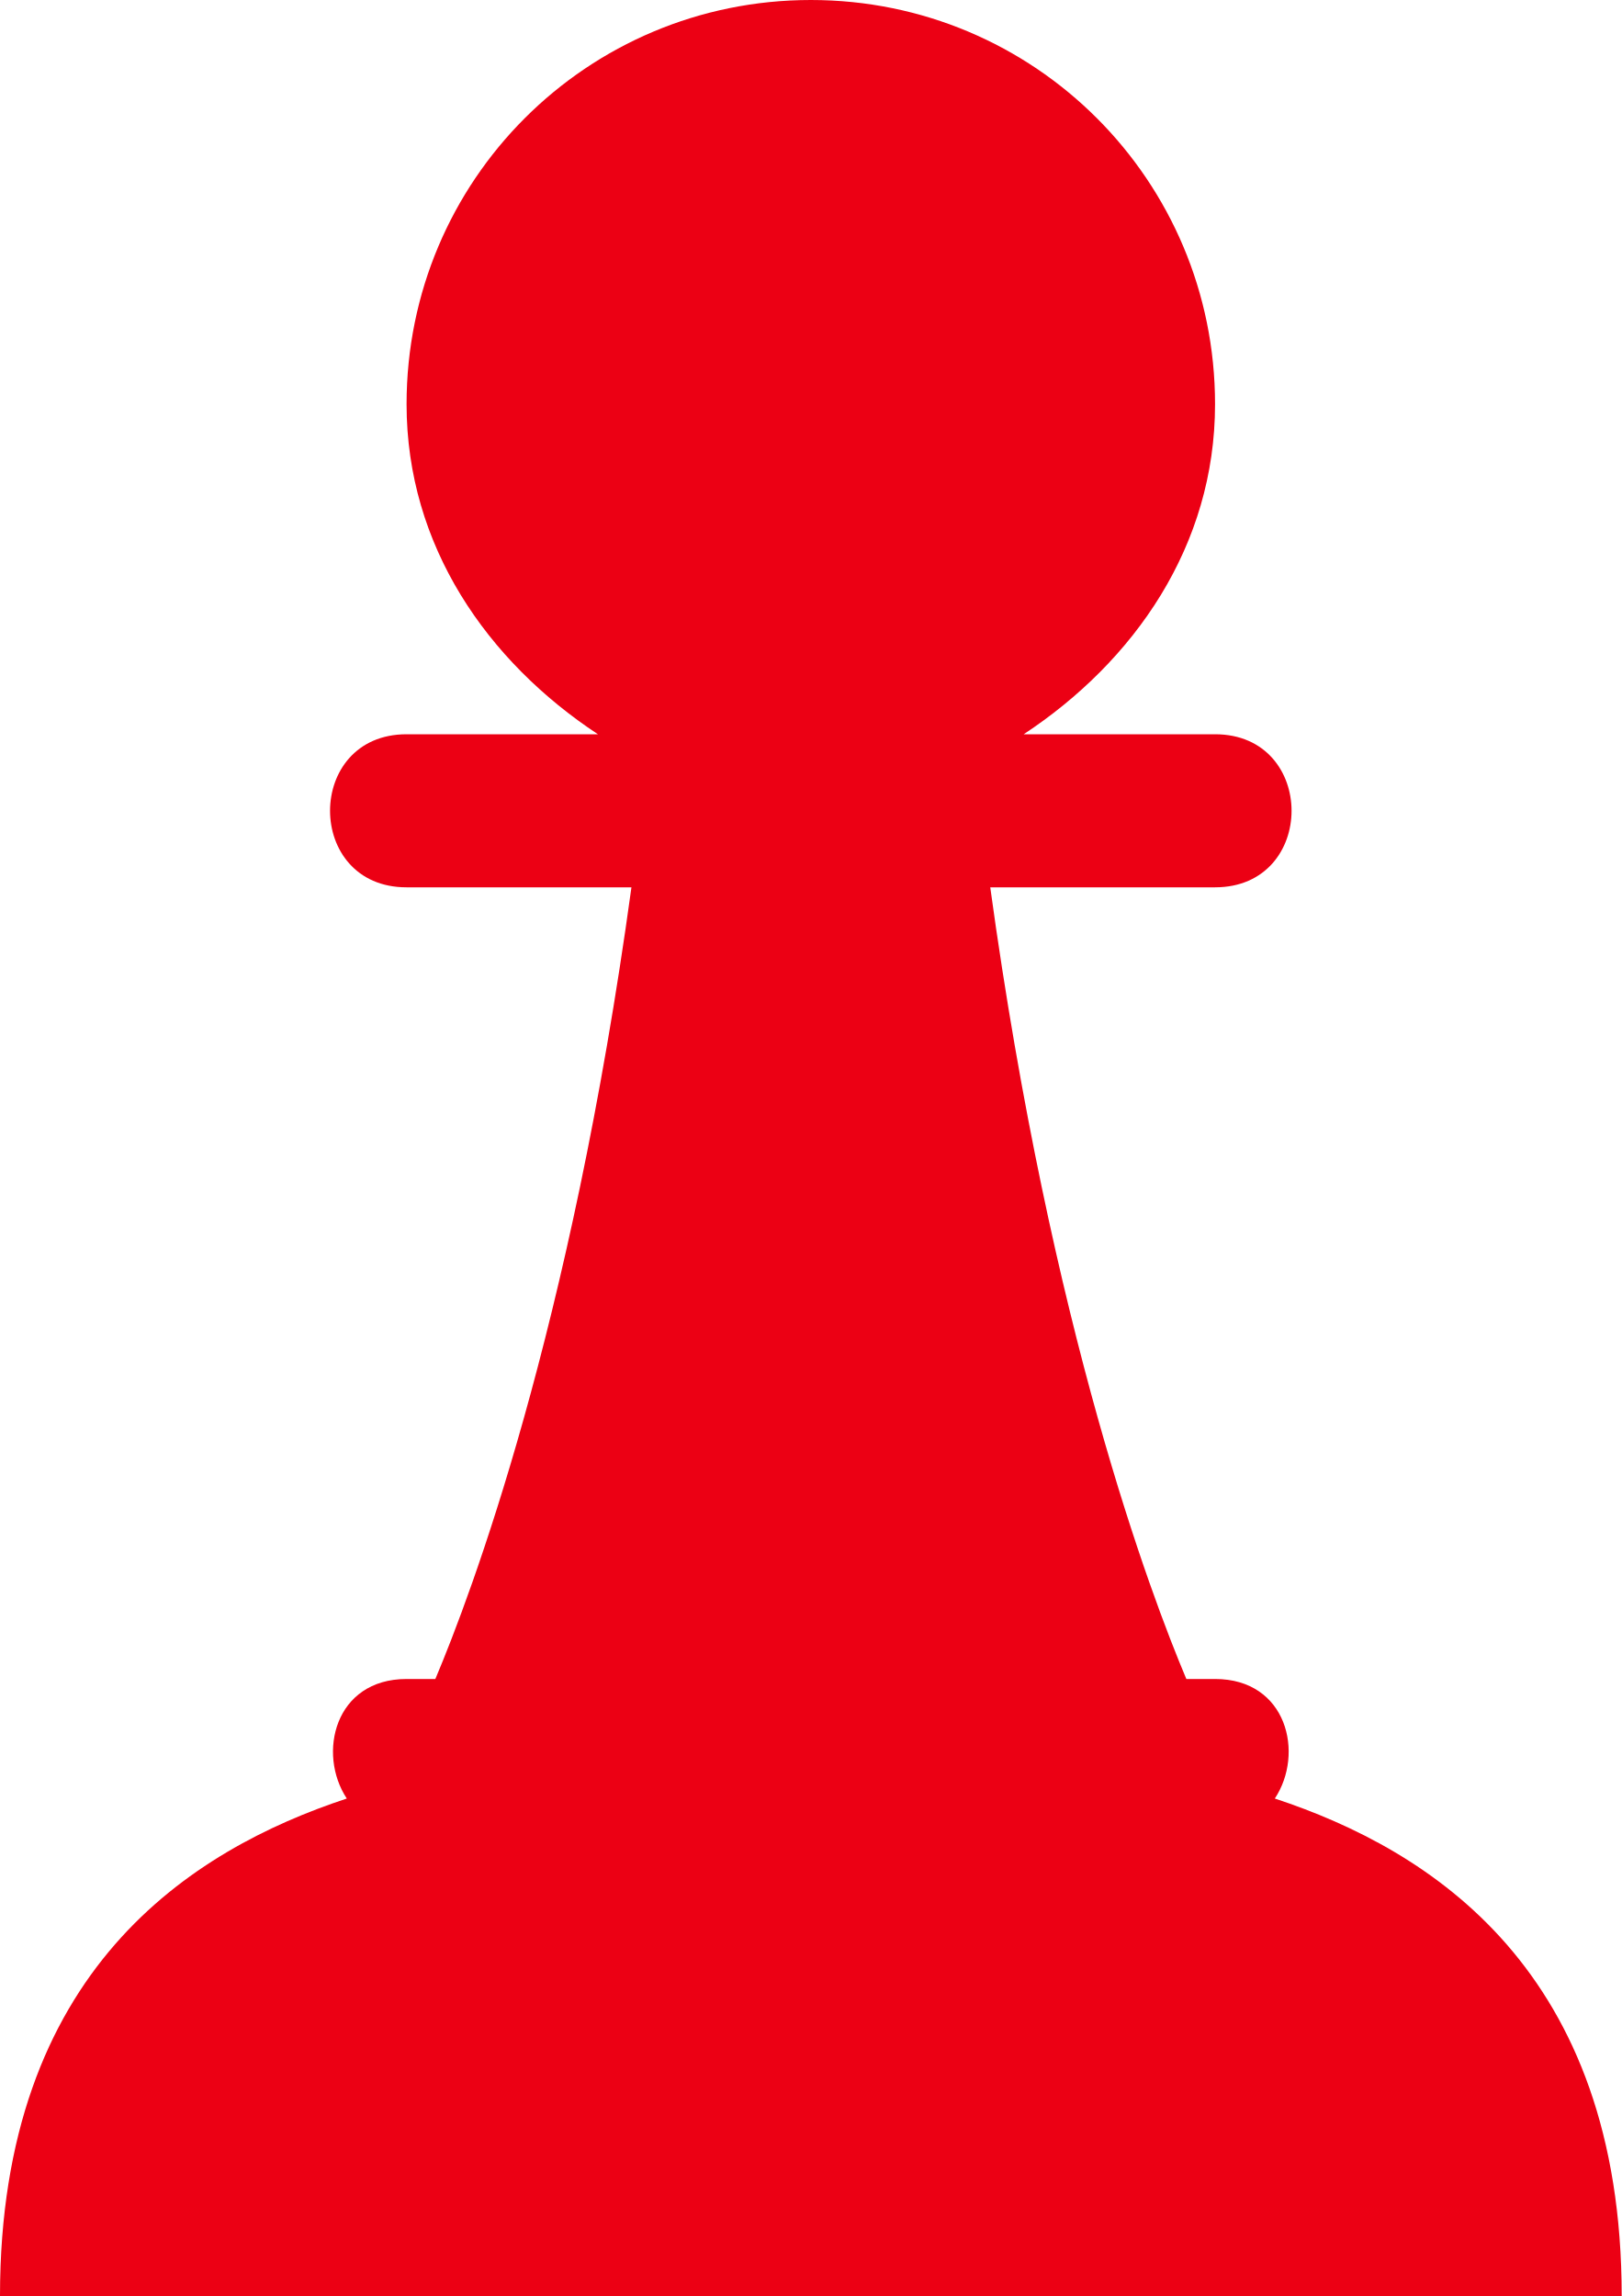
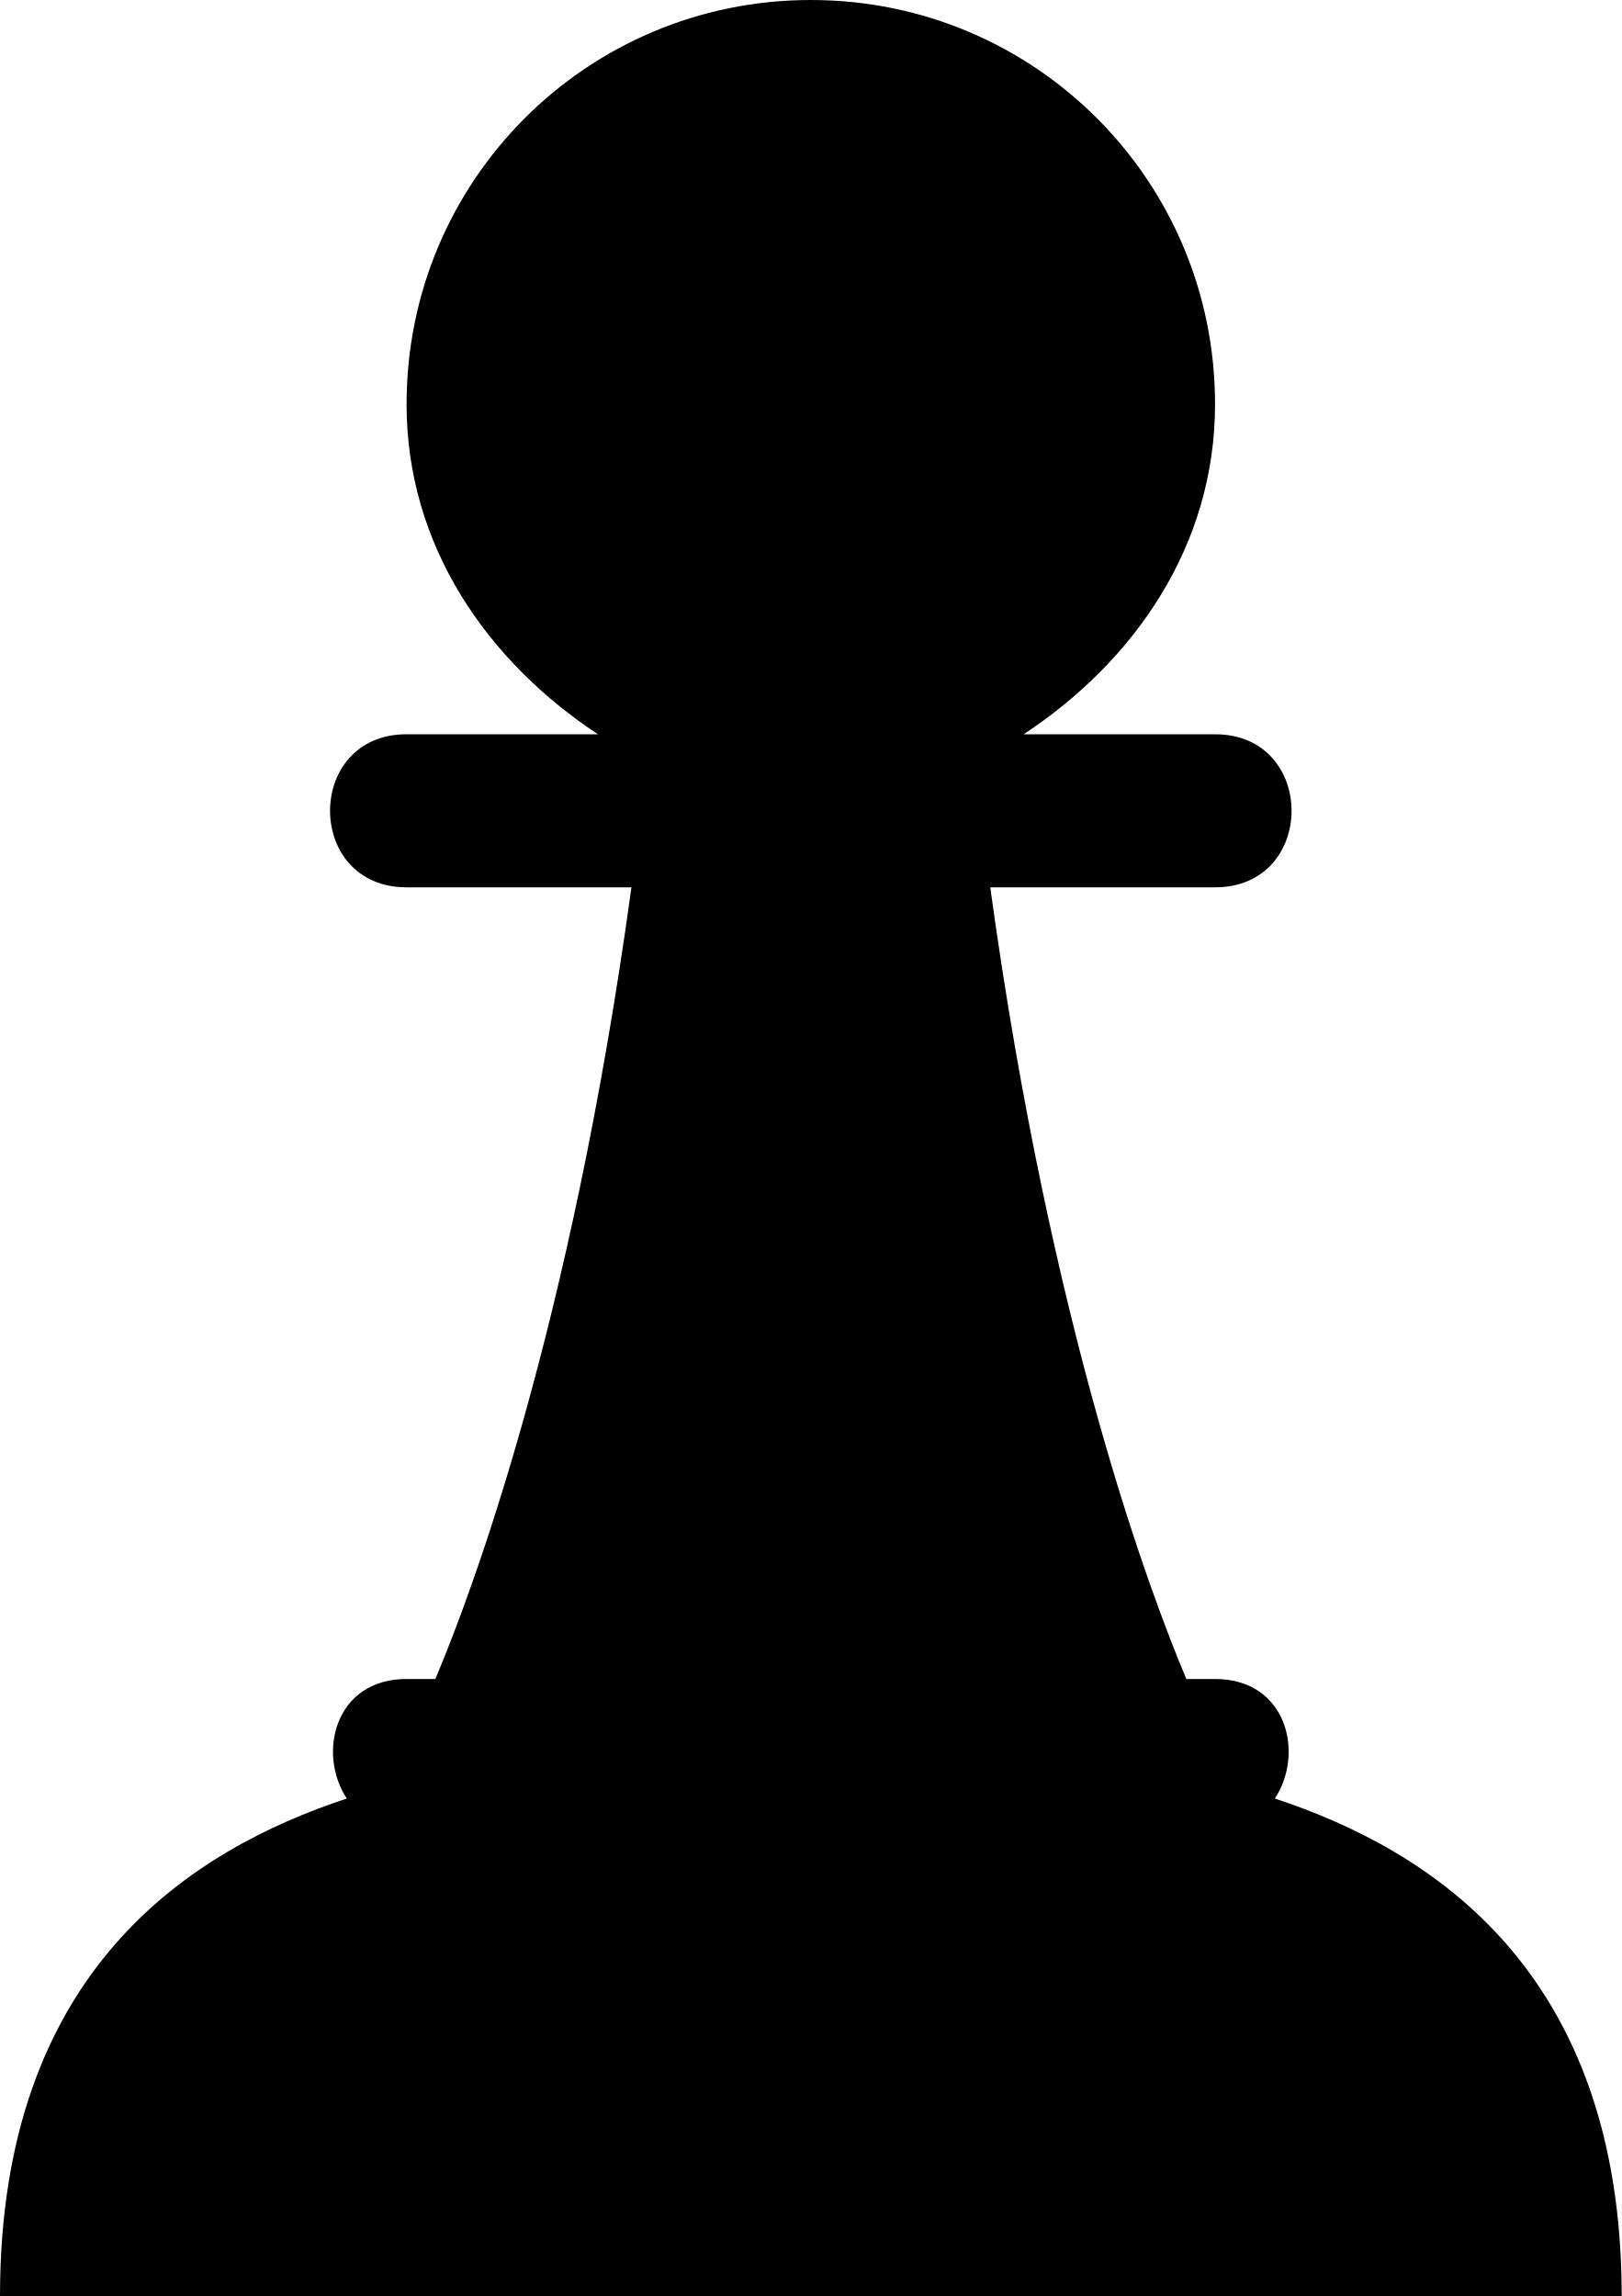
- <svg xmlns="http://www.w3.org/2000/svg" id="theId" height="30.0px" stroke-miterlimit="10" style="fill: #ec0014;" version="1.1" viewBox="0 0 21.19 30" width="21.19px" xml:space="preserve">
+ <svg xmlns="http://www.w3.org/2000/svg" id="theId" height="30.0px" stroke-miterlimit="10" version="1.1" viewBox="0 0 21.19 30" width="21.19px" xml:space="preserve">
  <defs />
  <path d="M10.594 0C7.67 0 5.312 2.357 5.312 5.281C5.312 7.136 6.371 8.643 7.812 9.594L5.312 9.594C3.979 9.594 3.979 11.594 5.312 11.594C5.681 11.594 7.146 11.594 8.25 11.594C7.454 17.395 6.153 20.836 5.688 21.938L5.312 21.938C4.371 21.938 4.143 22.914 4.531 23.5C2.493 24.173 0 25.746 0 30L21.188 30C21.188 25.746 18.695 24.173 16.656 23.5C17.045 22.914 16.817 21.938 15.875 21.938L15.5 21.938C15.035 20.836 13.734 17.395 12.938 11.594C14.042 11.594 15.507 11.594 15.875 11.594C17.208 11.594 17.208 9.594 15.875 9.594L13.375 9.594C14.816 8.643 15.875 7.136 15.875 5.281C15.875 2.357 13.518 0 10.594 0Z" fill-rule="nonzero" opacity="1" stroke="none" />
</svg>
